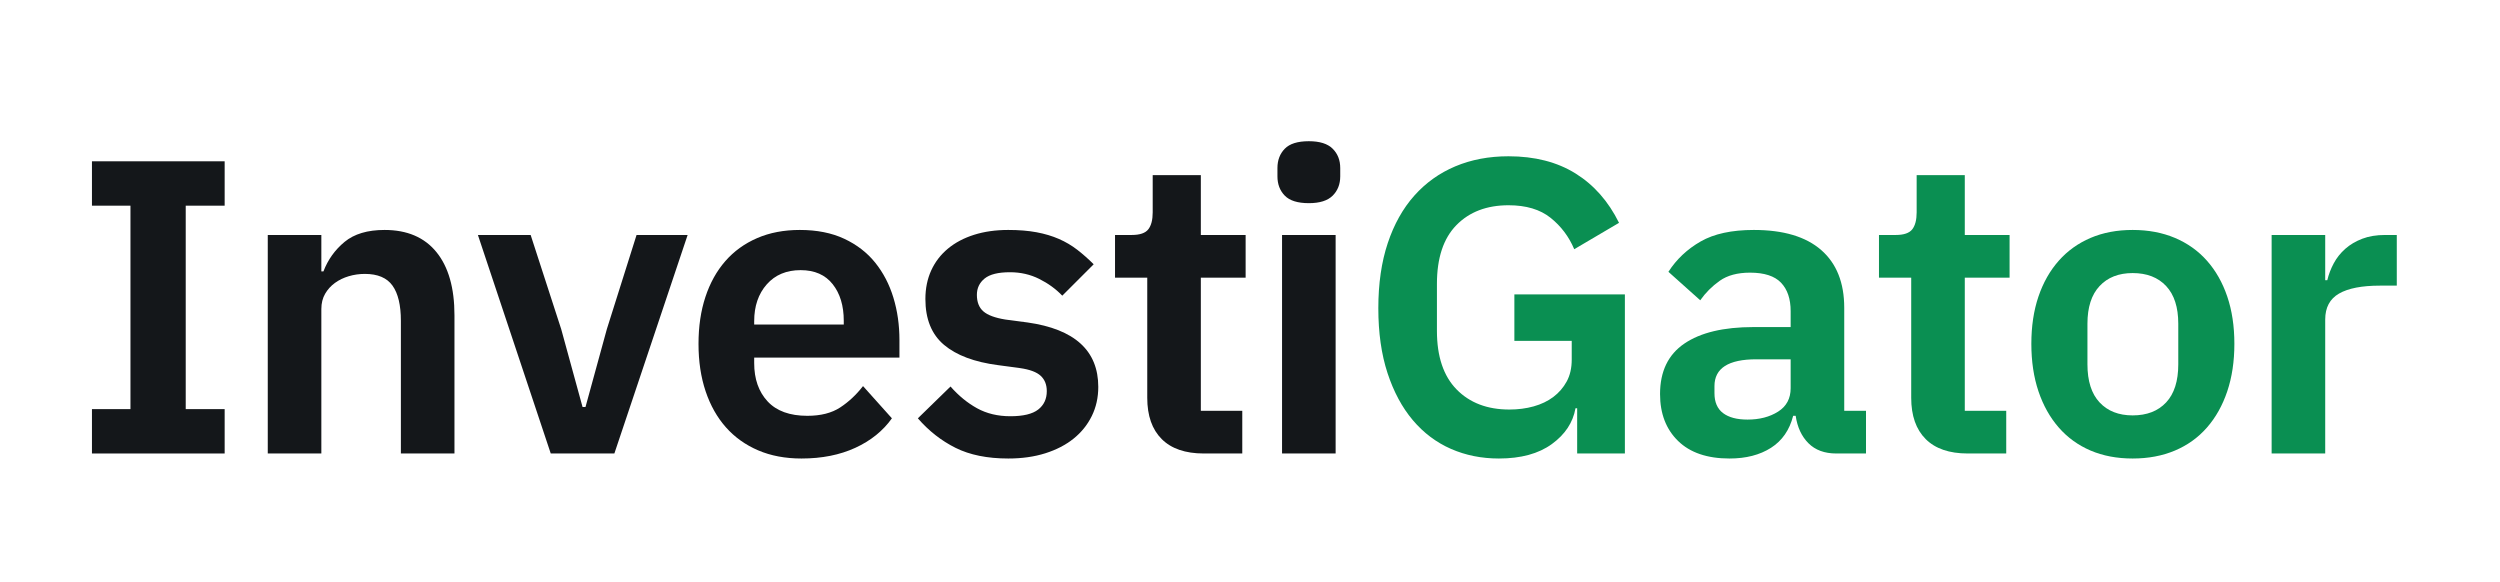
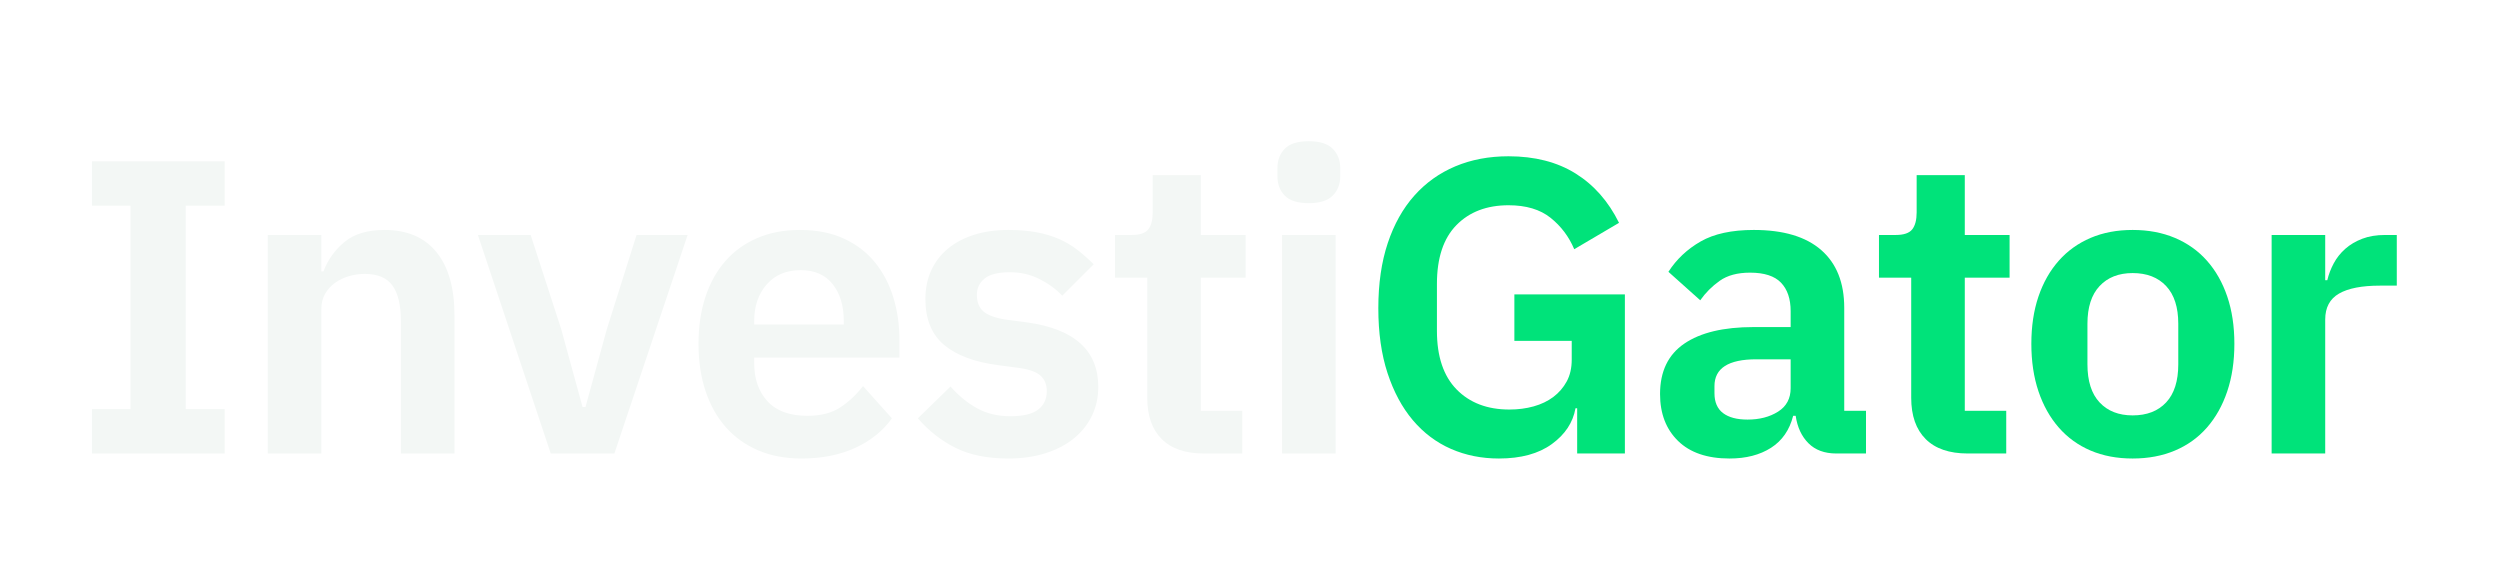
- <svg xmlns="http://www.w3.org/2000/svg" viewBox="0 0 430 100" width="430" height="100" role="img" aria-label="InvestiGator" data-piece="wordmark" data-variant="light">
-   <g id="wordmark-investi" data-part="investi" fill="#14171A">
+ <svg xmlns="http://www.w3.org/2000/svg" viewBox="0 0 430 100" width="430" height="100" role="img" aria-label="InvestiGator" data-piece="wordmark" data-variant="dark">
+   <g id="wordmark-investi" data-part="investi" fill="#F3F7F5">
    <path d="M15.816 78.0V70.368H22.44V35.376H15.816V27.744H38.64V35.376H31.944V70.368H38.64V78.0Z" />
    <path d="M46.056 78.0V40.416H55.272V46.68H55.632Q56.784 43.656 59.268 41.604Q61.752 39.552 66.144 39.552Q71.976 39.552 75.072 43.368Q78.168 47.184 78.168 54.24V78.0H68.952V55.176Q68.952 51.144 67.512 49.128Q66.072 47.112 62.76 47.112Q61.32 47.112 59.988 47.508Q58.656 47.904 57.612 48.66Q56.568 49.416 55.92 50.532Q55.272 51.648 55.272 53.16V78.0Z" />
    <path d="M94.728 78.0 82.2 40.416H91.272L96.528 56.616L100.2 70.008H100.704L104.376 56.616L109.488 40.416H118.272L105.672 78.0Z" />
    <path d="M137.856 78.864Q133.68 78.864 130.404 77.46Q127.128 76.056 124.86 73.5Q122.592 70.944 121.368 67.308Q120.144 63.672 120.144 59.136Q120.144 54.672 121.332 51.072Q122.52 47.472 124.752 44.916Q126.984 42.36 130.224 40.956Q133.464 39.552 137.568 39.552Q141.96 39.552 145.2 41.064Q148.44 42.576 150.528 45.168Q152.616 47.76 153.66 51.18Q154.704 54.6 154.704 58.488V61.512H129.72V62.448Q129.72 66.552 132.024 69.036Q134.328 71.52 138.864 71.52Q142.32 71.52 144.516 70.08Q146.712 68.64 148.44 66.408L153.408 71.952Q151.104 75.192 147.108 77.028Q143.112 78.864 137.856 78.864ZM137.712 46.464Q134.04 46.464 131.88 48.912Q129.72 51.36 129.72 55.248V55.824H145.128V55.176Q145.128 51.288 143.22 48.876Q141.312 46.464 137.712 46.464Z" />
    <path d="M173.424 78.864Q168.024 78.864 164.352 77.028Q160.68 75.192 157.872 71.952L163.488 66.48Q165.576 68.856 168.06 70.224Q170.544 71.592 173.784 71.592Q177.096 71.592 178.572 70.44Q180.048 69.288 180.048 67.272Q180.048 65.616 179.004 64.644Q177.96 63.672 175.44 63.312L171.696 62.808Q165.576 62.016 162.372 59.316Q159.168 56.616 159.168 51.432Q159.168 48.696 160.176 46.5Q161.184 44.304 163.056 42.756Q164.928 41.208 167.556 40.38Q170.184 39.552 173.424 39.552Q176.16 39.552 178.284 39.948Q180.408 40.344 182.136 41.1Q183.864 41.856 185.304 42.972Q186.744 44.088 188.112 45.456L182.712 50.856Q181.056 49.128 178.752 47.976Q176.448 46.824 173.712 46.824Q170.688 46.824 169.356 47.904Q168.024 48.984 168.024 50.712Q168.024 52.584 169.14 53.556Q170.256 54.528 172.92 54.96L176.736 55.464Q188.904 57.192 188.904 66.552Q188.904 69.288 187.788 71.556Q186.672 73.824 184.656 75.444Q182.64 77.064 179.796 77.964Q176.952 78.864 173.424 78.864Z" />
    <path d="M207.048 78.0Q202.296 78.0 199.812 75.516Q197.328 73.032 197.328 68.424V47.76H191.784V40.416H194.664Q196.752 40.416 197.508 39.444Q198.264 38.472 198.264 36.528V30.12H206.544V40.416H214.248V47.76H206.544V70.656H213.672V78.0Z" />
    <path d="M225.12 34.944Q222.24 34.944 220.98 33.648Q219.72 32.352 219.72 30.336V28.896Q219.72 26.88 220.98 25.584Q222.24 24.288 225.12 24.288Q227.928 24.288 229.224 25.584Q230.52 26.88 230.52 28.896V30.336Q230.52 32.352 229.224 33.648Q227.928 34.944 225.12 34.944ZM220.512 40.416H229.728V78.0H220.512Z" />
  </g>
-   <g id="wordmark-gator" data-part="gator" fill="#0A8F52">
+   <g id="wordmark-gator" data-part="gator" fill="#00E37A">
    <path d="M271.272 70.224H270.984Q270.336 73.896 266.916 76.38Q263.496 78.864 257.808 78.864Q253.344 78.864 249.564 77.208Q245.784 75.552 243.012 72.276Q240.24 69.0 238.656 64.176Q237.072 59.352 237.072 53.016Q237.072 46.68 238.692 41.82Q240.312 36.96 243.264 33.648Q246.216 30.336 250.32 28.608Q254.424 26.88 259.464 26.88Q266.232 26.88 270.984 29.832Q275.736 32.784 278.472 38.328L270.768 42.864Q269.4 39.624 266.7 37.464Q264.0 35.304 259.464 35.304Q253.848 35.304 250.5 38.724Q247.152 42.144 247.152 48.84V56.904Q247.152 63.528 250.536 66.984Q253.92 70.44 259.608 70.44Q261.84 70.44 263.784 69.9Q265.728 69.36 267.168 68.28Q268.608 67.2 269.472 65.616Q270.336 64.032 270.336 61.872V58.632H260.472V50.64H279.48V78.0H271.272Z" />
    <path d="M315.84 78.0Q312.816 78.0 311.052 76.236Q309.288 74.472 308.856 71.52H308.424Q307.488 75.192 304.608 77.028Q301.728 78.864 297.48 78.864Q291.72 78.864 288.624 75.84Q285.528 72.816 285.528 67.776Q285.528 61.944 289.704 59.1Q293.88 56.256 301.584 56.256H307.992V53.52Q307.992 50.352 306.336 48.624Q304.68 46.896 301.008 46.896Q297.768 46.896 295.788 48.3Q293.808 49.704 292.44 51.648L286.968 46.752Q289.056 43.512 292.512 41.532Q295.968 39.552 301.656 39.552Q309.288 39.552 313.248 43.008Q317.208 46.464 317.208 52.944V70.656H320.952V78.0ZM300.576 72.168Q303.672 72.168 305.832 70.8Q307.992 69.432 307.992 66.768V61.8H302.088Q294.888 61.8 294.888 66.408V67.632Q294.888 69.936 296.364 71.052Q297.84 72.168 300.576 72.168Z" />
    <path d="M338.448 78.0Q333.696 78.0 331.212 75.516Q328.728 73.032 328.728 68.424V47.76H323.184V40.416H326.064Q328.152 40.416 328.908 39.444Q329.664 38.472 329.664 36.528V30.12H337.944V40.416H345.648V47.76H337.944V70.656H345.072V78.0Z" />
    <path d="M366.816 78.864Q362.784 78.864 359.58 77.496Q356.376 76.128 354.108 73.536Q351.84 70.944 350.616 67.308Q349.392 63.672 349.392 59.136Q349.392 54.6 350.616 51.0Q351.84 47.4 354.108 44.844Q356.376 42.288 359.58 40.92Q362.784 39.552 366.816 39.552Q370.848 39.552 374.088 40.92Q377.328 42.288 379.596 44.844Q381.864 47.4 383.088 51.0Q384.312 54.6 384.312 59.136Q384.312 63.672 383.088 67.308Q381.864 70.944 379.596 73.536Q377.328 76.128 374.088 77.496Q370.848 78.864 366.816 78.864ZM366.816 71.448Q370.488 71.448 372.576 69.216Q374.664 66.984 374.664 62.664V55.68Q374.664 51.432 372.576 49.2Q370.488 46.968 366.816 46.968Q363.216 46.968 361.128 49.2Q359.04 51.432 359.04 55.68V62.664Q359.04 66.984 361.128 69.216Q363.216 71.448 366.816 71.448Z" />
    <path d="M390.72 78.0V40.416H399.936V48.192H400.296Q400.656 46.68 401.412 45.276Q402.168 43.872 403.392 42.792Q404.616 41.712 406.308 41.064Q408.0 40.416 410.232 40.416H412.248V49.128H409.368Q404.688 49.128 402.312 50.496Q399.936 51.864 399.936 54.96V78.0Z" />
  </g>
</svg>
